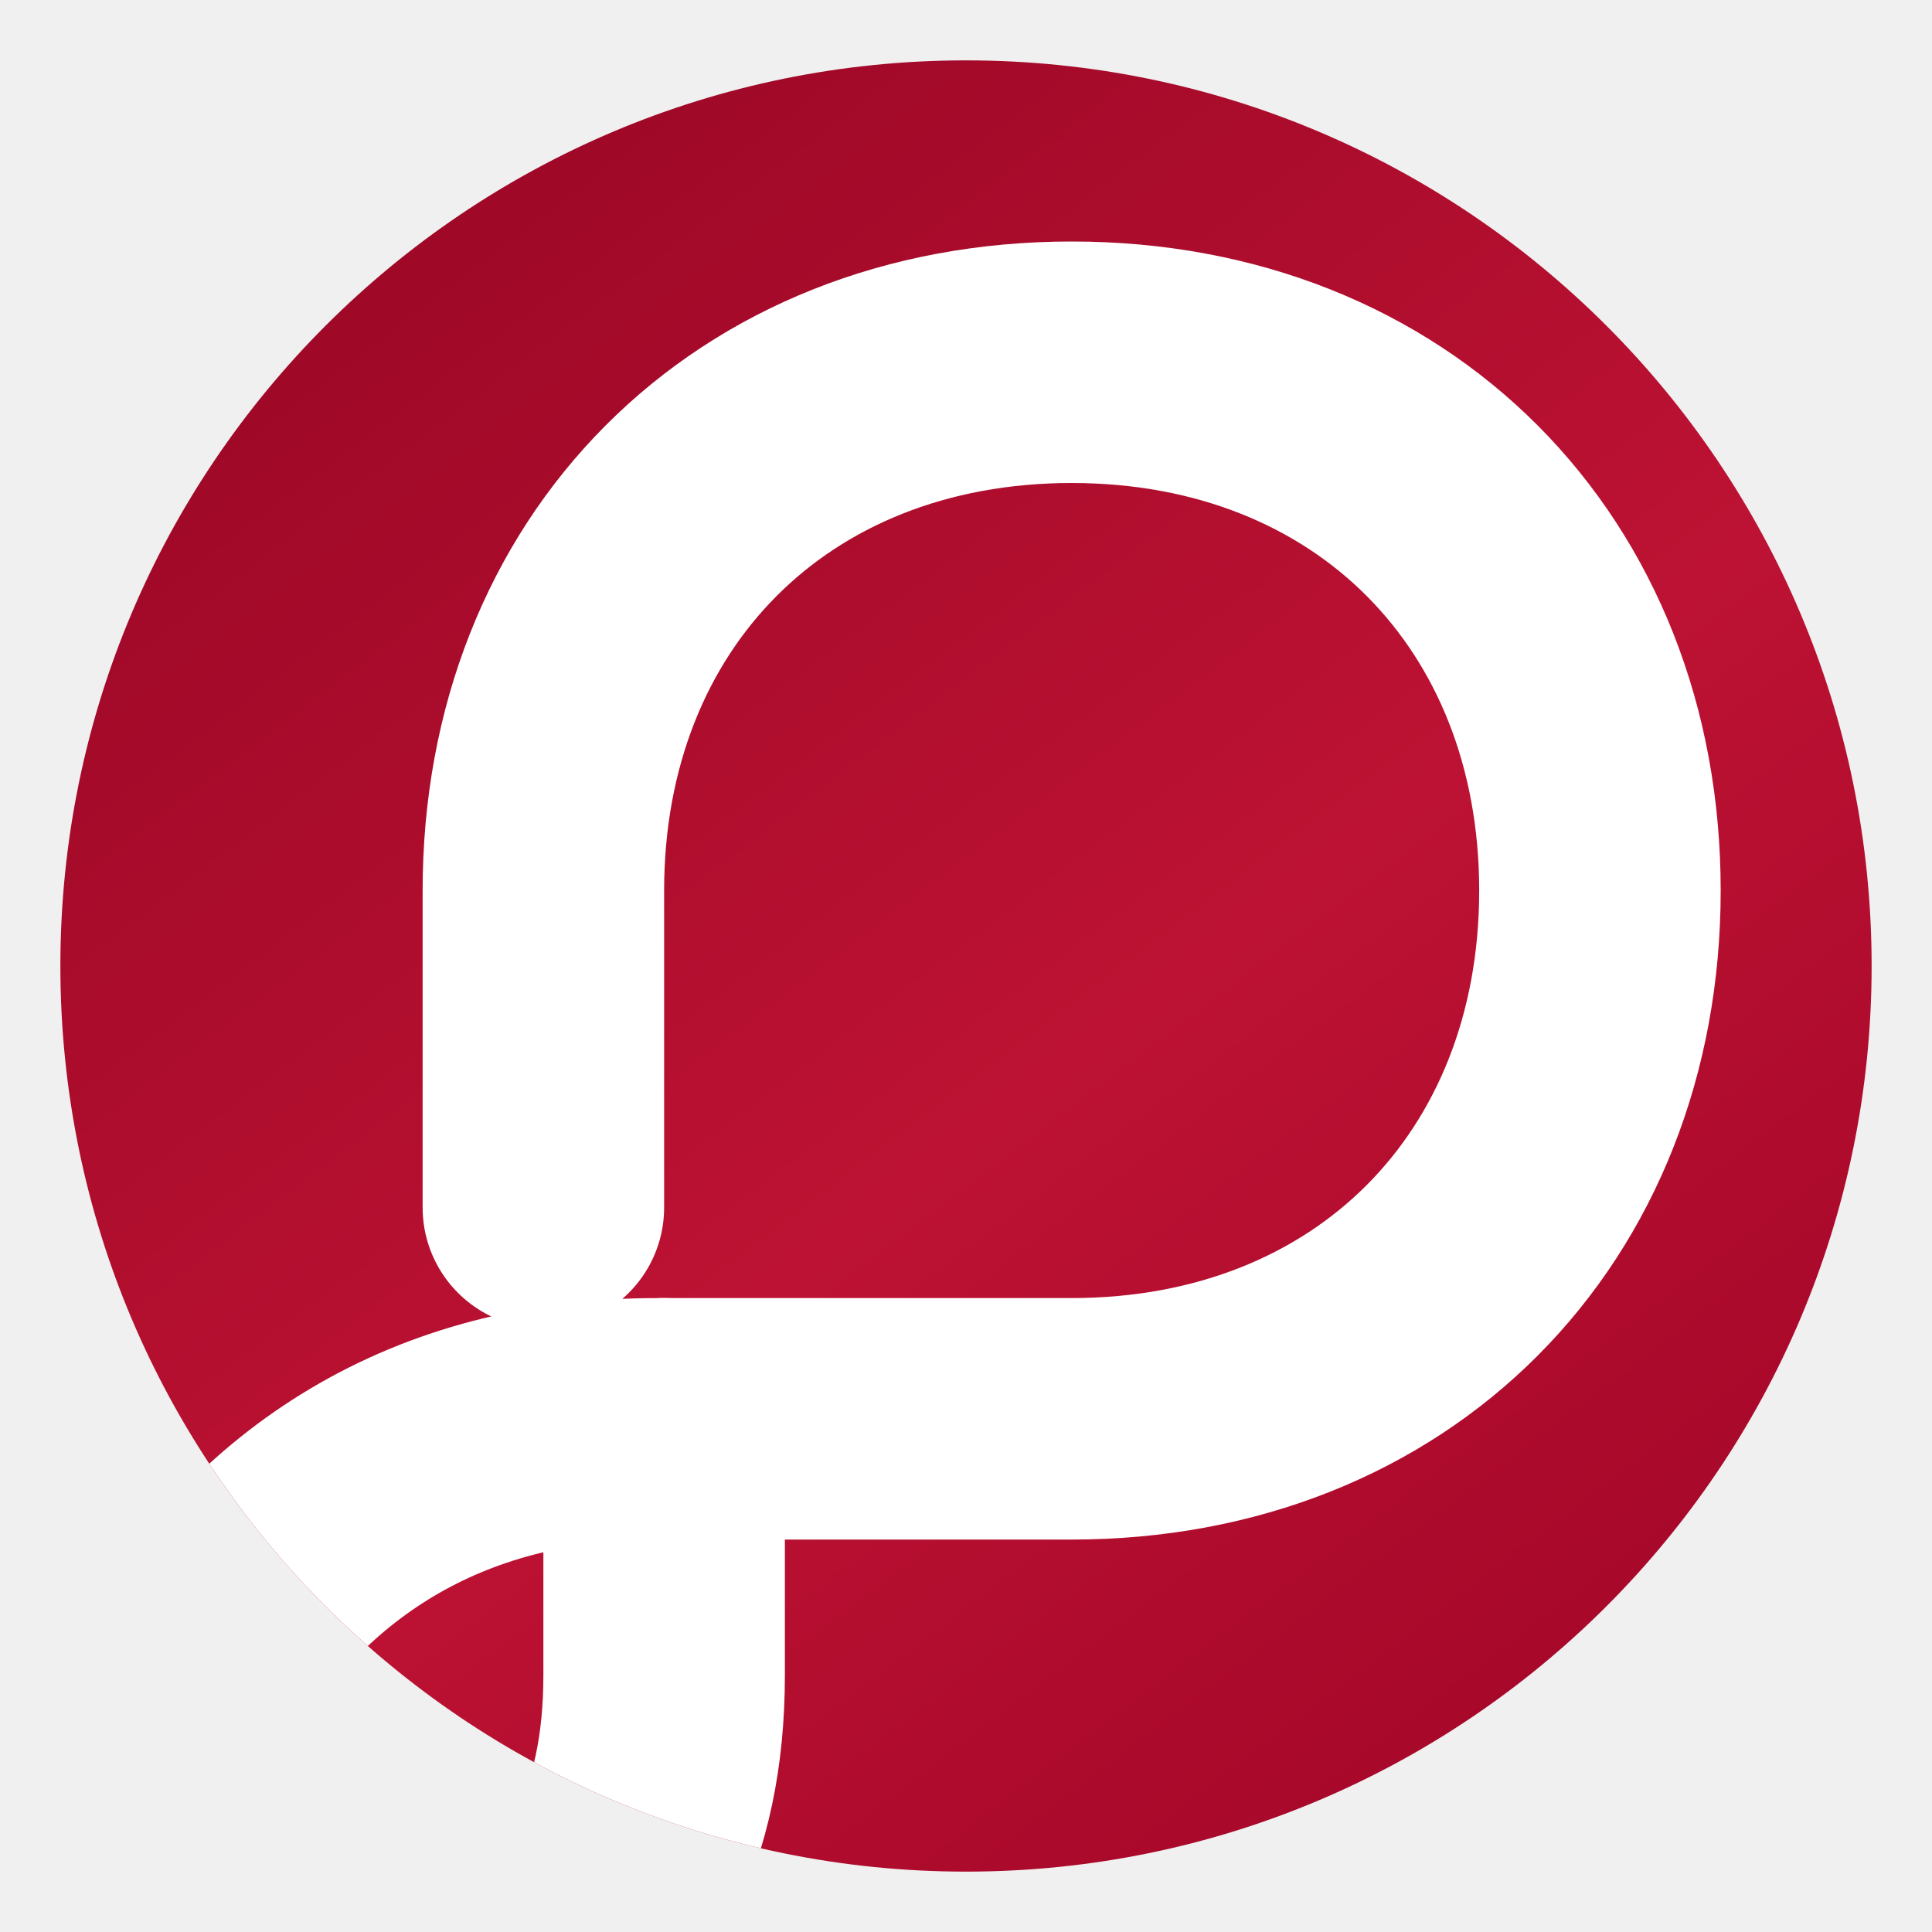
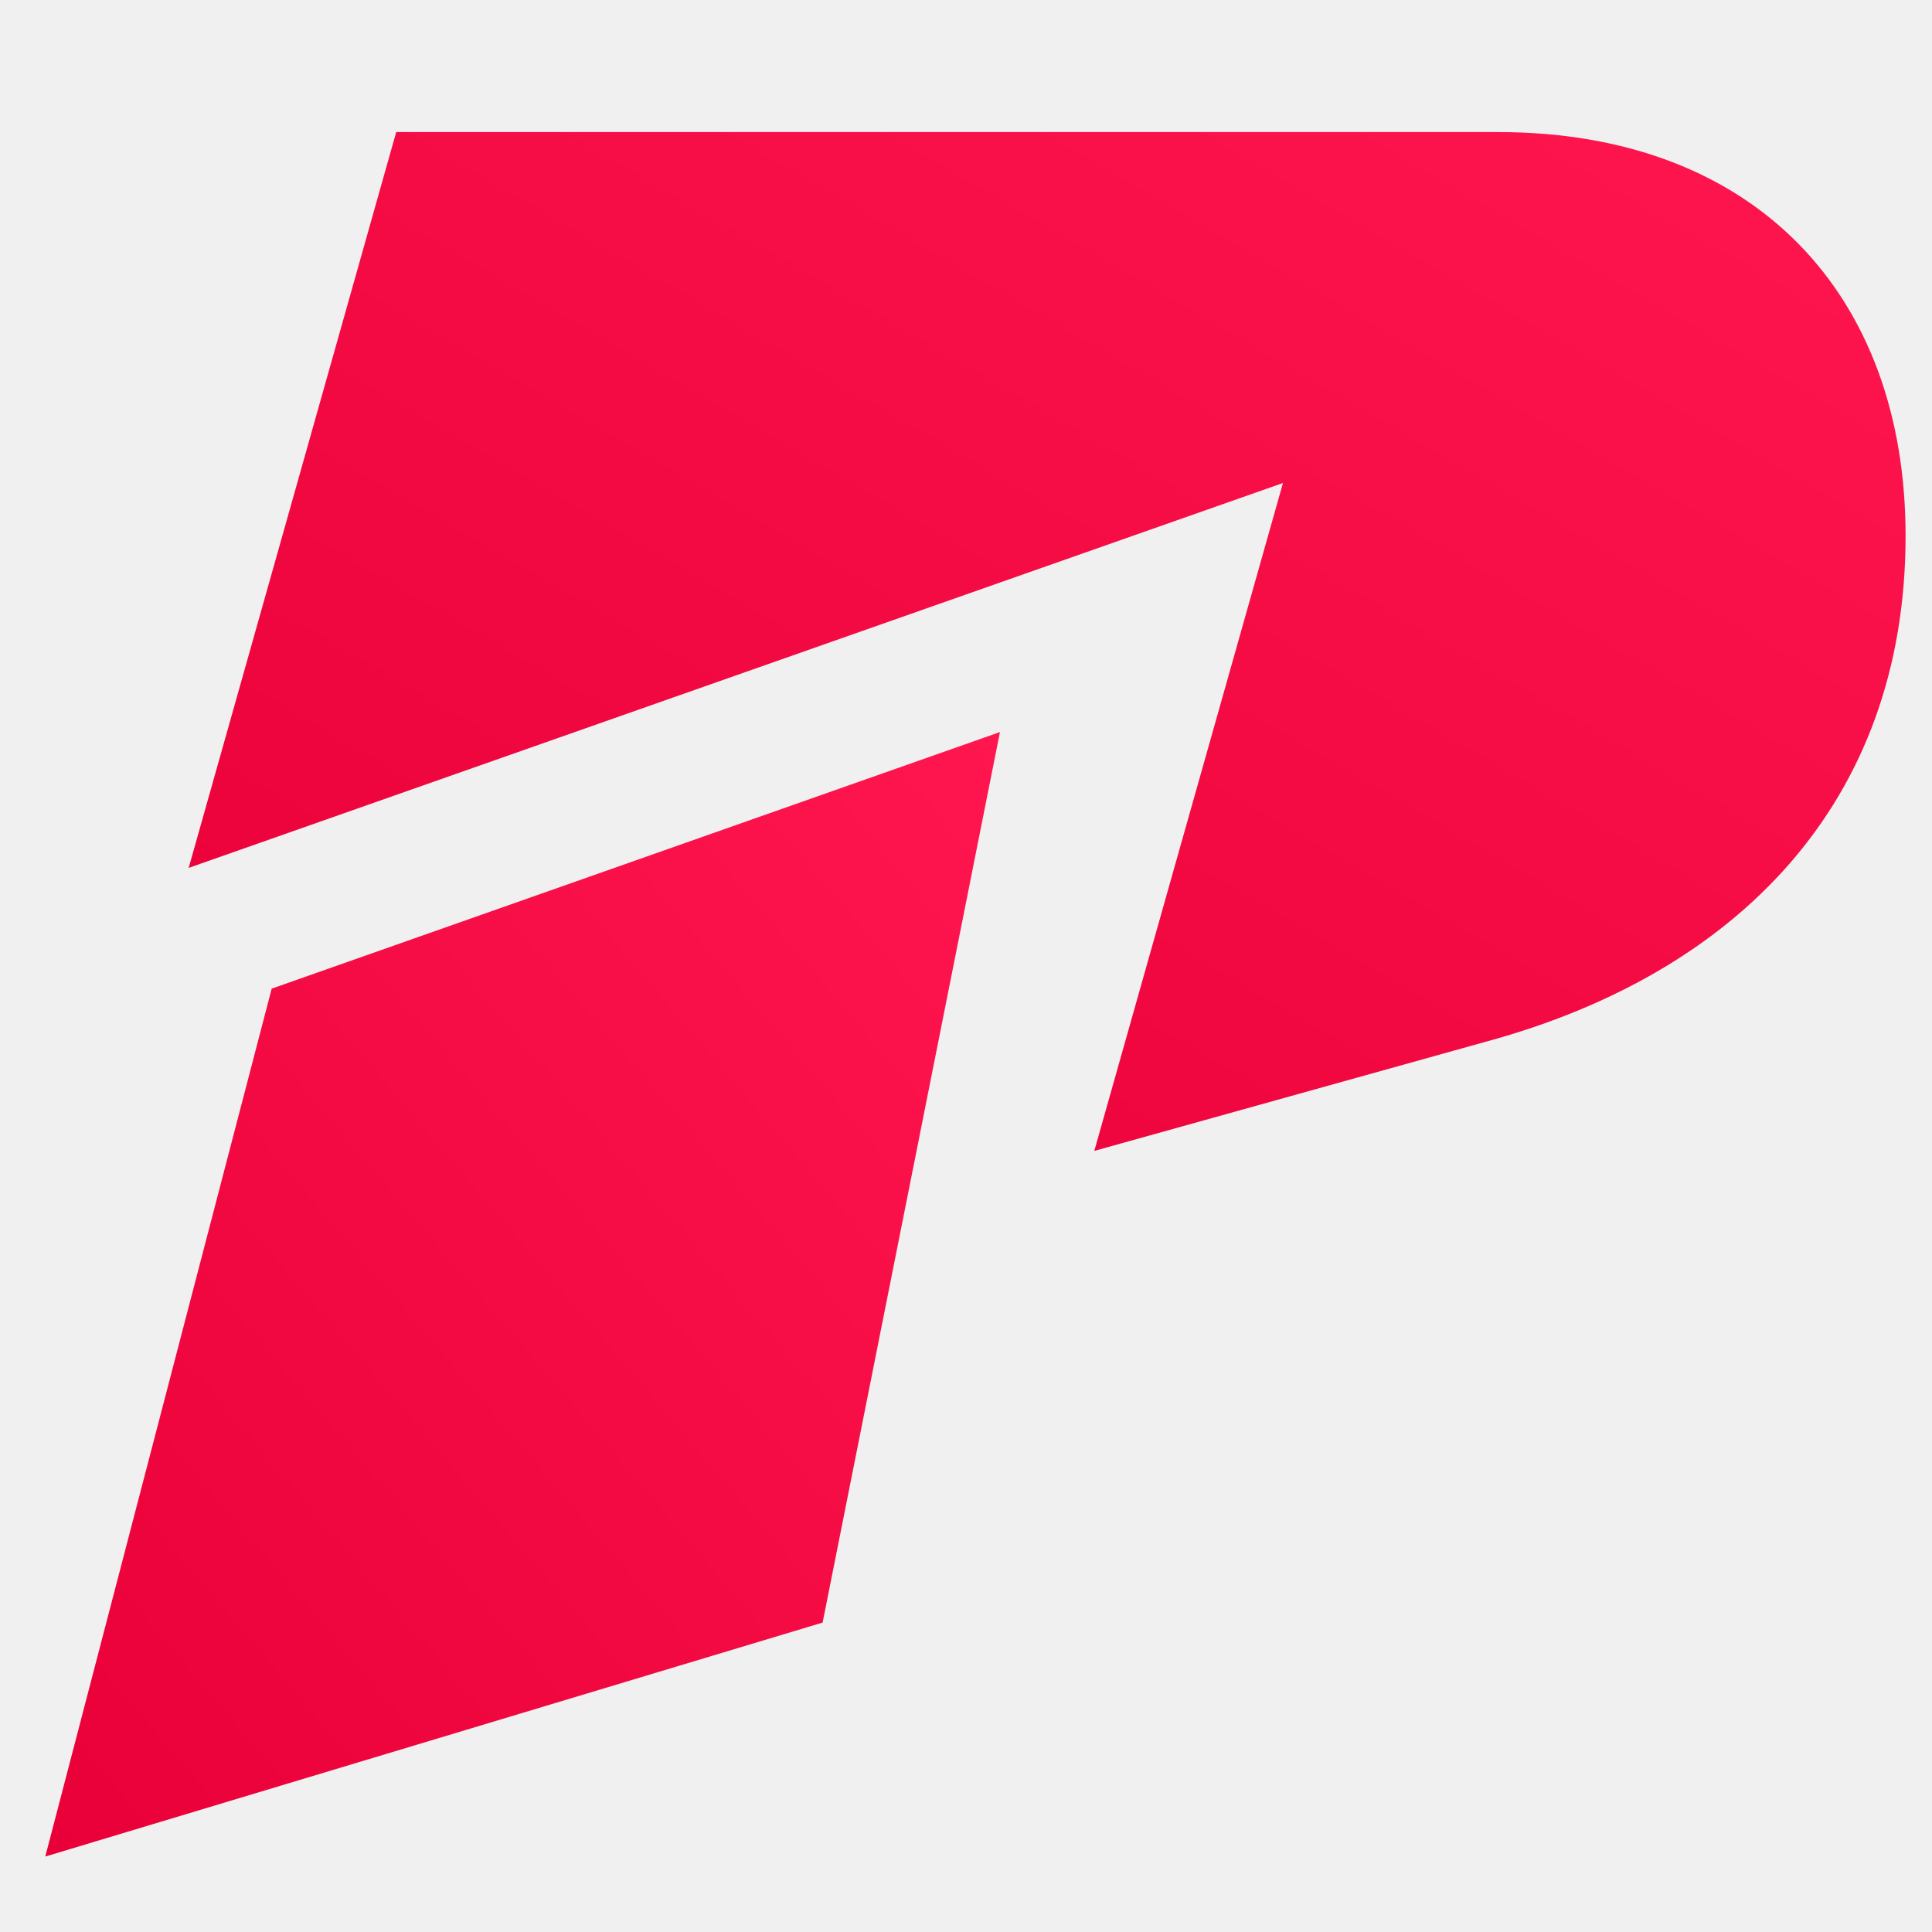
- <svg xmlns="http://www.w3.org/2000/svg" viewBox="0 0 64 64" role="img" aria-label="Peptibra">
+ <svg xmlns="http://www.w3.org/2000/svg" viewBox="0 0 512 512" role="img" aria-label="Isotipo Peptibra Impulso">
  <defs>
-     <linearGradient id="peptibra-red" x1="14" y1="8" x2="52" y2="58" gradientUnits="userSpaceOnUse">
-       <stop stop-color="#9f0827" />
-       <stop offset="0.55" stop-color="#bd1233" />
-       <stop offset="1" stop-color="#a50729" />
+     <linearGradient id="r" x1="0" y1="1" x2="1" y2="0">
+       <stop stop-color="#e90039" />
+       <stop offset="1" stop-color="#ff164f" />
    </linearGradient>
-     <clipPath id="mark">
-       <circle cx="32" cy="32" r="30" />
-     </clipPath>
  </defs>
-   <circle cx="32" cy="32" r="30" fill="url(#peptibra-red)" />
-   <g clip-path="url(#mark)" fill="none" stroke="#fff" stroke-linecap="round" stroke-linejoin="round">
-     <path d="M18 40V29.5C18 19.3 25.2 12 35.5 12S53 19.3 53 29.5 45.8 47 35.5 47H21.8C14.4 47 9.2 50.5 6 56" stroke-width="8" />
-     <path d="M22 47v8.5c0 5-1.8 8.2-5.2 11.5" stroke-width="8" />
-   </g>
+   <path fill="url(#r)" d="M105 35H397c68 0 108 43 108 107 0 71-45 116-111 134l-104 29 50-177L50 230z" />
+   <path fill="url(#r)" d="M72 262l193-68-47 236L12 492z" />
</svg>
